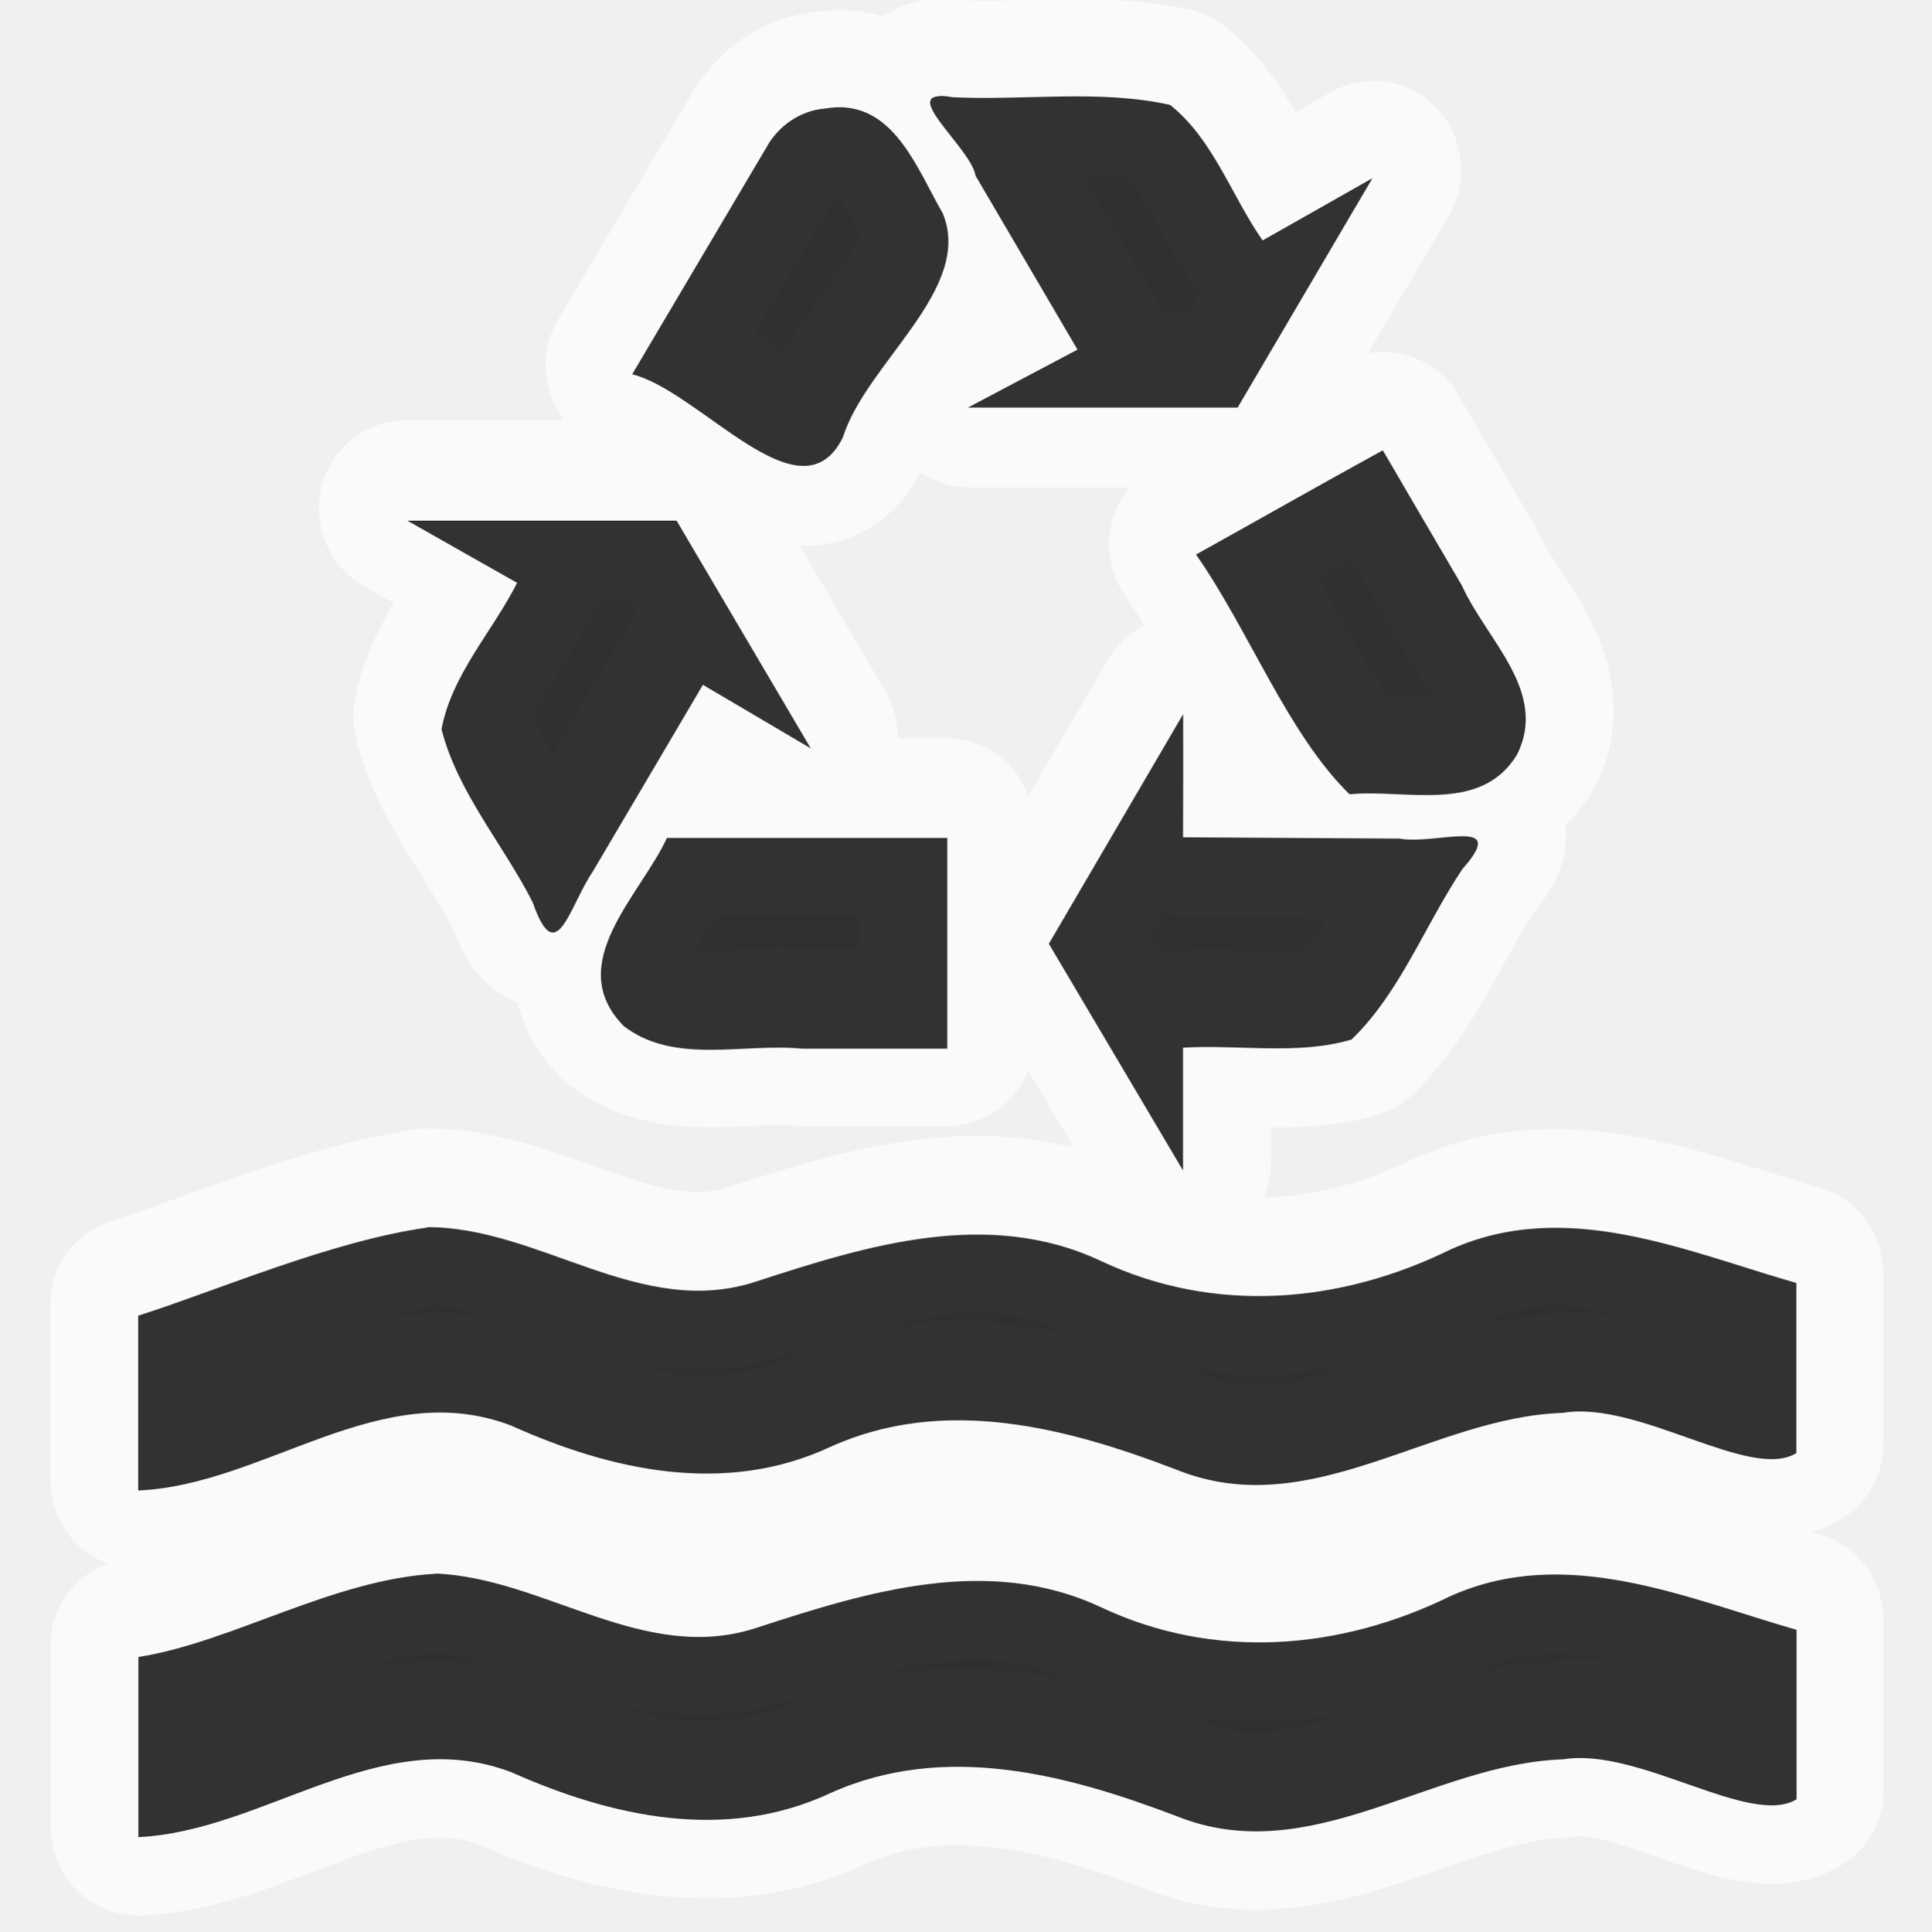
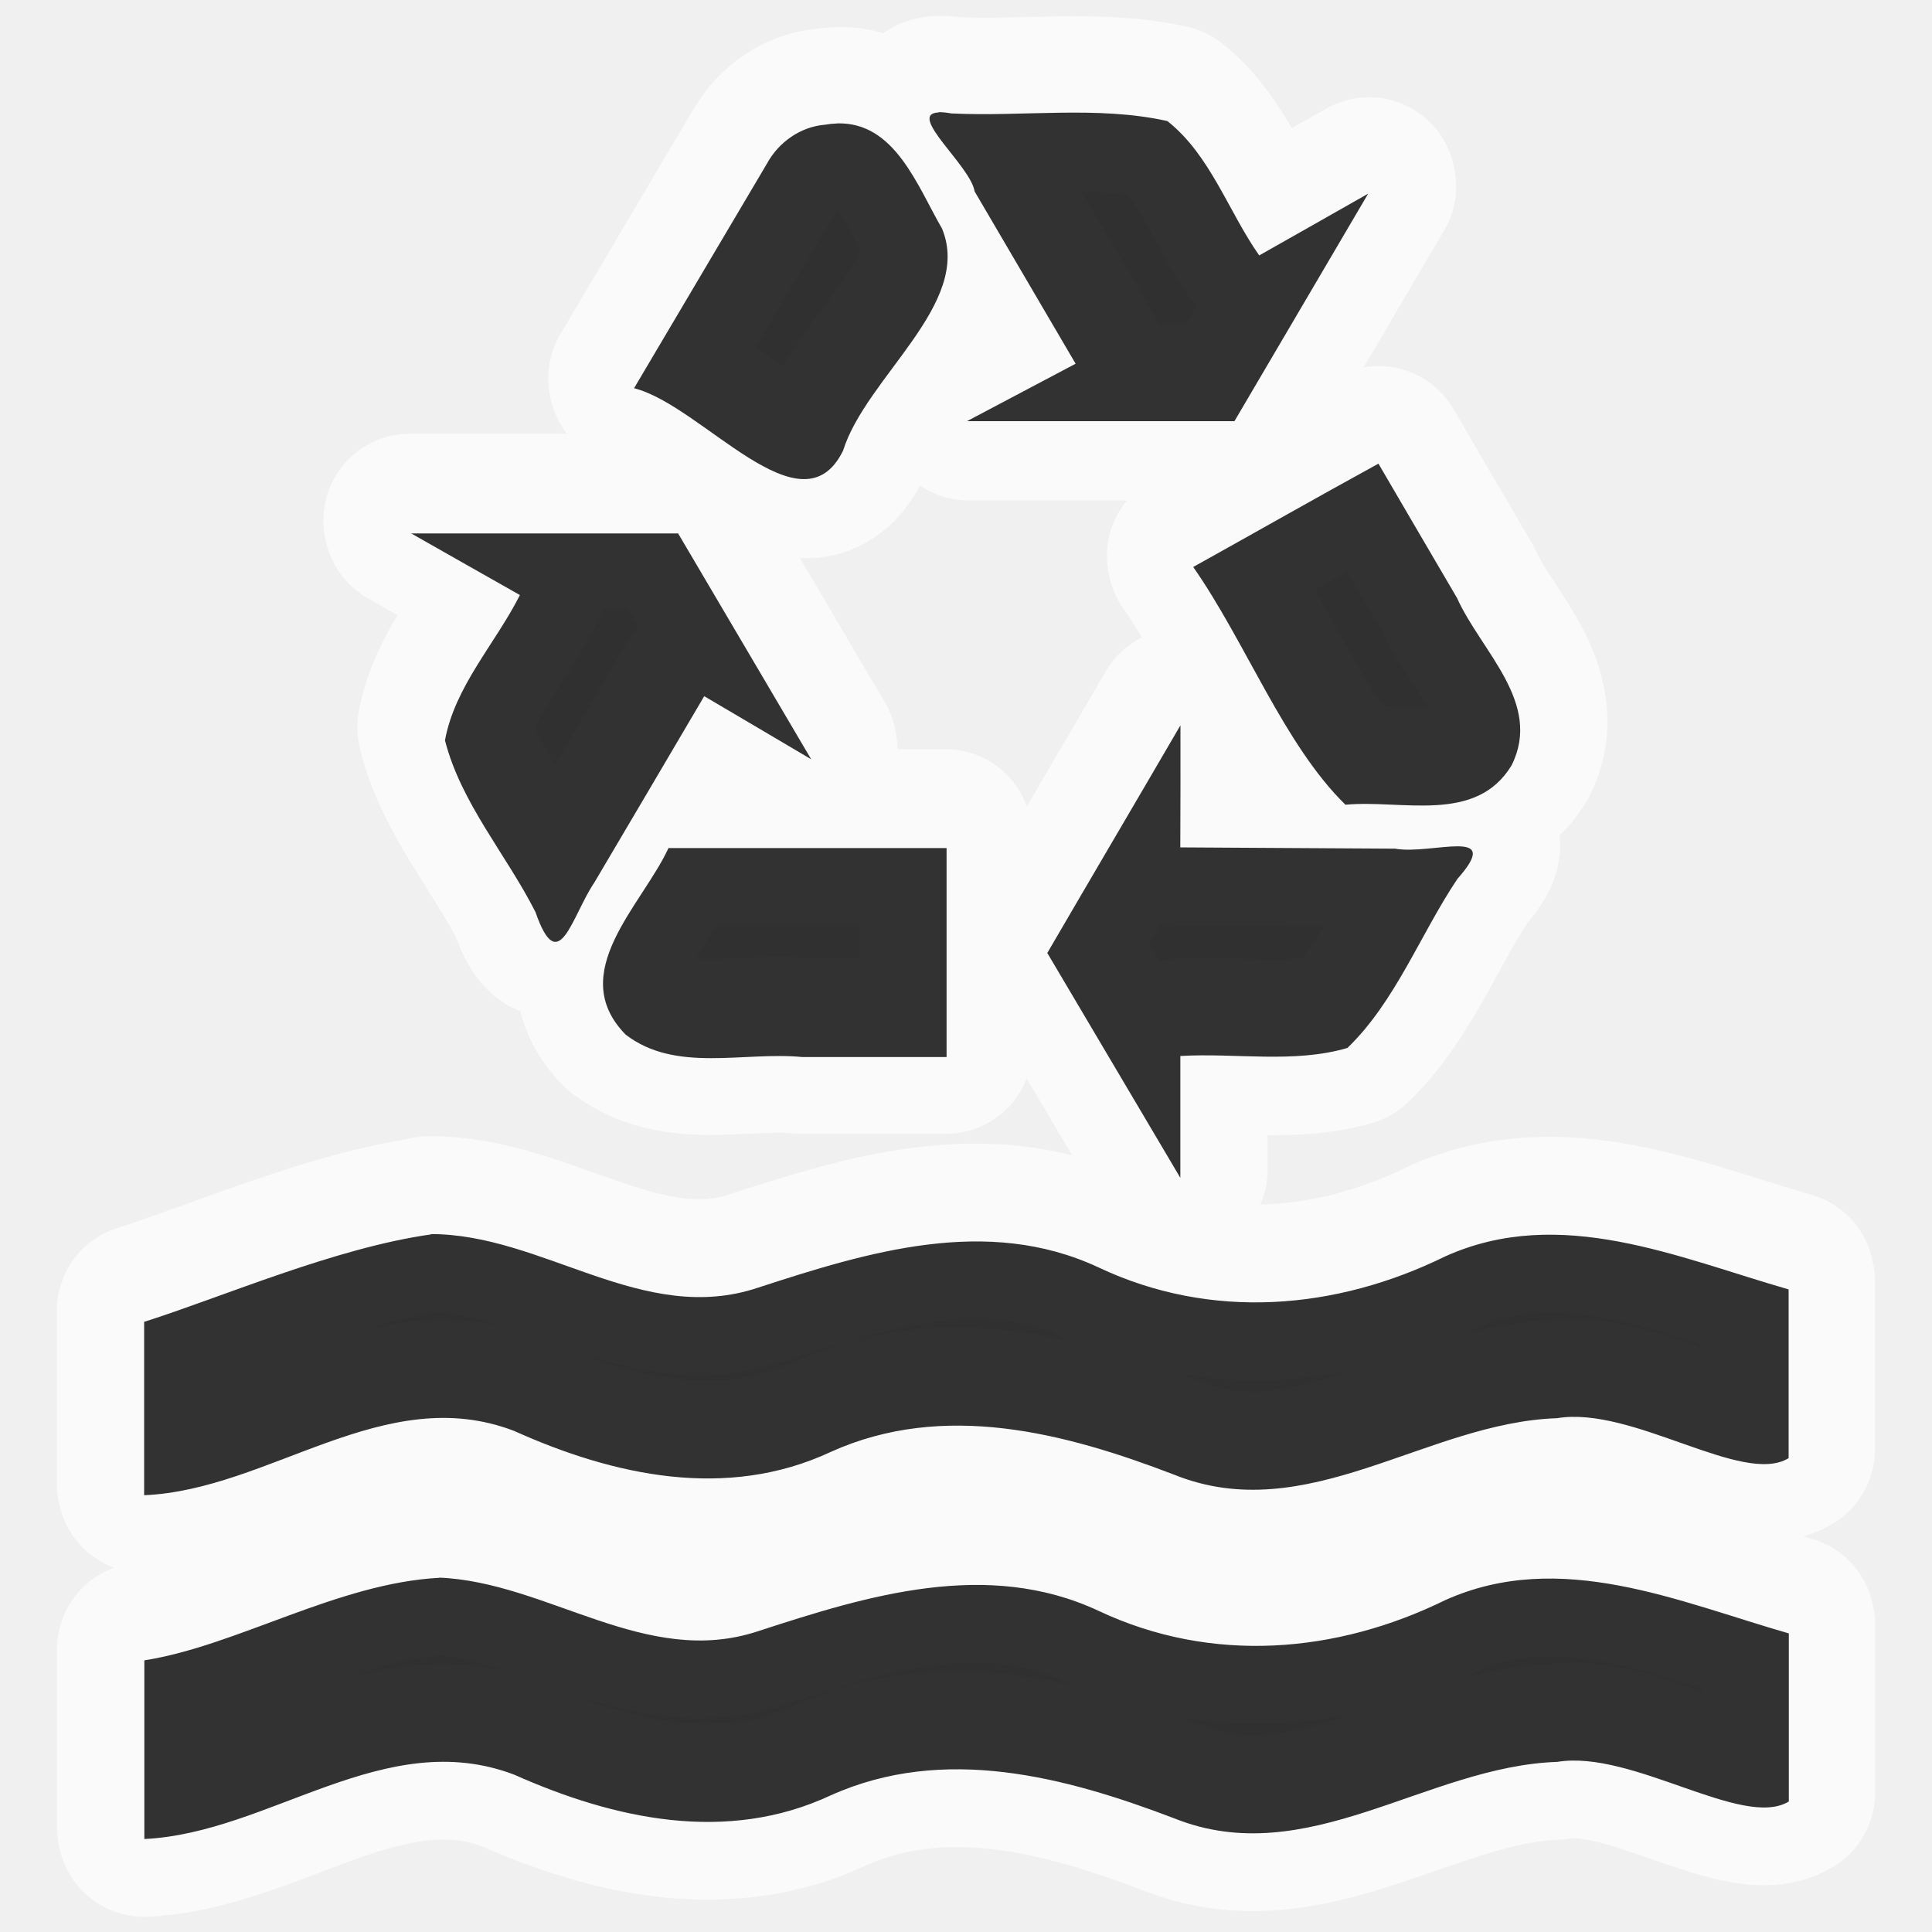
- <svg xmlns="http://www.w3.org/2000/svg" height="580" width="580">
-   <path d="m131 470c-30.9 1.56-61.4 20.6-89.5 25v54.1c38-1.8 72.7-34.4 112-19.5 30.3 13.5 64.4 21 95.9 6.25 34.3-15.4 71.1-5.56 104 6.99 40.2 16.1 76.4-15.8 116-17.1 22.7-3.74 56.2 20.5 70.1 12v-50.9c-33.4-9.58-69.2-25.7-104-10.1-33 16.2-70.8 19.4-105 3.28-33.8-15.8-70-4.65-103 6.1-34.1 11.4-63.8-14.9-96.9-16.2zm-2.56-104c-29.1 4.07-63.1 18.9-87 26.5v52.5c38-1.6 72.7-34.5 112-19.5 30.2 13.6 64.4 21.1 95.9 6.39 34.3-15.5 71.1-5.75 104 6.89 40.2 16.2 76.4-15.8 116-17.1 22.8-3.82 56.2 20.6 70.1 12.1v-51.1c-33.4-9.58-69.2-25.7-104-10-33 16.2-70.8 19.5-105 3.32-33.8-15.8-70-4.64-103 6.11-35 11.8-65.3-16.4-99.5-16.2zm231-202c16 22.9 27.5 53.8 46.1 72 17.1-1.62 39.5 5.91 50.3-11.9 9.49-18.9-9.21-34.5-16.5-50.7-7.94-13.6-15.9-27.1-23.8-40.7-18.8 10.3-37.4 20.9-56.1 31.3zm-3.89 48.1c-13.4 23-26.9 45.9-40.3 68.9 13.4 22.7 26.9 45.4 40.3 68.1v-36.9c16.8-.984 34.4 2.33 50.6-2.43 14.6-14.1 22-34.3 33.3-51.2 14.3-16.1-7.76-7.16-18.9-9.16-21.7-.13-43.4-.26-65-.389.076-12.3.041-24.6.041-36.9zm-125-170c-13.4 22.7-26.9 45.4-40.3 68.1 20.6 5.14 50.7 44.6 63.3 18.9 6.98-22.3 39.3-44.5 30-67.2-8.04-13.9-15.2-35-35.4-31.5-7.38.62-14 5.27-17.5 11.7zm60.6 78.1h81c13.5-23 27-45.9 40.5-68.9-11 6.23-22 12.5-33 18.7-9.39-13.4-14.8-30.4-27.8-40.7-21.2-4.72-43.7-1.24-65.4-2.31-17.8-3.2 5.72 15 7.01 23.6 10.2 17.4 20.4 34.8 30.6 52.2-11 5.81-21.9 11.6-32.9 17.4zm-104 185c15.2 11.7 35.7 5.07 53.6 6.81h43.6v-63.3h-84.3c-7.96 17.3-31.3 37.8-13 56.5zm16-152h-81c11 6.23 22 12.5 33 18.7-7.42 14.7-19.7 27.6-22.7 44 4.85 19 18.6 34.6 27.4 52 7.08 20.4 10.9 1.3 18-9.07 11.1-18.8 22.2-37.6 33.2-56.3 10.8 6.37 21.6 12.7 32.4 19.1-13.4-22.8-26.9-45.6-40.3-68.4zm-72.3 316c-30.9 1.56-61.4 20.6-89.5 25v54.1c38-1.8 72.7-34.4 112-19.5 30.3 13.5 64.4 21 95.9 6.25 34.3-15.4 71.1-5.56 104 6.99 40.2 16.1 76.4-15.8 116-17.1 22.7-3.74 56.2 20.5 70.1 12v-50.9c-33.4-9.58-69.2-25.7-104-10.1-33 16.2-70.8 19.4-105 3.28-33.8-15.8-70-4.65-103 6.1-34.1 11.4-63.8-14.9-96.9-16.2zm-2.56-104c-29.1 4.07-63.1 18.9-87 26.5v52.5c38-1.6 72.7-34.5 112-19.5 30.2 13.6 64.4 21.1 95.9 6.39 34.3-15.5 71.1-5.75 104 6.89 40.2 16.2 76.4-15.8 116-17.1 22.8-3.82 56.2 20.6 70.1 12.1v-51.1c-33.4-9.58-69.2-25.7-104-10-33 16.2-70.8 19.5-105 3.32-33.8-15.8-70-4.64-103 6.11-35 11.8-65.3-16.4-99.5-16.2zm231-202c16 22.9 27.5 53.8 46.1 72 17.1-1.62 39.5 5.91 50.3-11.9 9.49-18.9-9.21-34.5-16.5-50.7-7.94-13.6-15.9-27.1-23.8-40.7-18.8 10.3-37.4 20.9-56.1 31.3zm-3.89 48.1c-13.4 23-26.9 45.9-40.3 68.9 13.4 22.7 26.9 45.4 40.3 68.1v-36.9c16.8-.984 34.4 2.33 50.6-2.43 14.6-14.1 22-34.3 33.3-51.2 14.3-16.1-7.76-7.16-18.9-9.16-21.7-.13-43.4-.26-65-.389.076-12.3.041-24.6.041-36.9zm-125-170c-13.4 22.7-26.9 45.4-40.3 68.1 20.6 5.14 50.7 44.6 63.3 18.9 6.98-22.3 39.3-44.5 30-67.2-8.04-13.9-15.2-35-35.4-31.5-7.38.62-14 5.27-17.5 11.7zm60.6 78.1h81c13.5-23 27-45.9 40.5-68.9-11 6.23-22 12.5-33 18.7-9.39-13.4-14.8-30.4-27.8-40.7-21.2-4.72-43.7-1.24-65.4-2.31-17.8-3.2 5.72 15 7.01 23.6 10.2 17.4 20.4 34.8 30.6 52.2-11 5.81-21.9 11.6-32.9 17.4zm-104 185c15.2 11.7 35.7 5.07 53.6 6.81h43.6v-63.3h-84.3c-7.96 17.3-31.3 37.8-13 56.5zm16-152h-81c11 6.23 22 12.5 33 18.7-7.42 14.7-19.7 27.6-22.7 44 4.85 19 18.6 34.6 27.4 52 7.08 20.4 10.9 1.3 18-9.07 11.1-18.8 22.2-37.6 33.2-56.3 10.8 6.37 21.6 12.7 32.4 19.1-13.4-22.8-26.9-45.6-40.3-68.4z" style="fill:none;opacity:.8;stroke:#ffffff;stroke-linecap:round;stroke-linejoin:round;stroke-opacity:.8;stroke-width:52.4" />
-   <path d="m282 28.9c-9.61.497 9.81 16.2 11 23.9 10.2 17.4 20.4 34.8 30.6 52.2-11 5.81-21.9 11.6-32.9 17.4h81c13.5-23 27-45.9 40.5-68.9-11 6.23-22 12.5-33 18.7-9.39-13.4-14.8-30.4-27.8-40.7-21.2-4.72-43.7-1.24-65.4-2.31-1.67-.3-2.97-.411-3.97-.359zm-30.7 3.34c-1.16.031-2.38.152-3.64.367-7.38.62-14 5.27-17.5 11.7-13.4 22.7-26.9 45.4-40.3 68.1 20.6 5.14 50.7 44.6 63.3 18.9 6.98-22.3 39.3-44.5 30-67.2-7.53-13-14.3-32.4-31.8-31.9zm164 103c-18.8 10.3-37.4 20.9-56.1 31.3 16 22.9 27.5 53.8 46.1 72 17.1-1.62 39.5 5.91 50.3-11.9 9.49-18.9-9.21-34.5-16.5-50.7-7.94-13.6-15.9-27.1-23.8-40.7zm-293 21.1c11 6.23 22 12.5 33 18.7-7.42 14.7-19.7 27.6-22.7 44 4.85 19 18.6 34.6 27.4 52 7.08 20.4 10.9 1.3 17.9-9.07 11.1-18.8 22.2-37.6 33.2-56.3 10.8 6.37 21.6 12.7 32.4 19.1-13.4-22.8-26.9-45.6-40.3-68.4h-.002-81zm233 58.2c-13.4 23-26.9 45.9-40.3 68.9 13.4 22.7 26.9 45.4 40.3 68.1v-36.9c16.8-.984 34.4 2.33 50.6-2.43 14.6-14.1 22-34.3 33.3-51.2 14.3-16.1-7.76-7.16-18.9-9.16-21.7-.13-43.4-.259-65-.389.076-12.3.039-24.6.039-36.9zm-155 37.1c-7.96 17.3-31.3 37.8-13 56.5v.002c15.2 11.7 35.7 5.07 53.6 6.81h43.6v-63.3h-84.3zm-71.8 117c-29.1 4.07-63.1 18.9-87 26.5v52.5c38-1.6 72.7-34.5 112-19.5 30.2 13.6 64.4 21.1 95.9 6.39 34.3-15.5 71.1-5.76 104 6.89 40.2 16.2 76.4-15.8 116-17.1 22.8-3.82 56.2 20.6 70.1 12.1v-51.1c-33.4-9.58-69.2-25.7-104-10-33 16.2-70.8 19.5-105 3.32-33.8-15.8-70-4.64-103 6.11-35 11.8-65.3-16.4-99.5-16.2h-.002zm2.56 104c-30.9 1.56-61.4 20.6-89.5 25v54.1c38-1.8 72.7-34.4 112-19.5 30.3 13.5 64.4 21 95.9 6.25 34.3-15.4 71.1-5.56 104 6.99 40.2 16.1 76.4-15.8 116-17.1 22.7-3.74 56.2 20.5 70.1 12v-50.9c-33.4-9.58-69.2-25.7-104-10.1-33 16.2-70.8 19.4-105 3.28-33.8-15.8-70-4.65-103 6.11-34.1 11.4-63.8-14.9-96.9-16.2z" opacity=".8" />
+ <svg xmlns="http://www.w3.org/2000/svg" height="38" width="38">
+   <path d="m8.648 30.861c-2.007.101-3.988 1.338-5.813 1.624v3.514c2.468-.117 4.722-2.234 7.274-1.266 1.968.877 4.183 1.364 6.229.406 2.228-1 4.618-.361 6.755.454 2.611 1.046 4.962-1.026 7.534-1.111 1.474-.243 3.65 1.331 4.553.779v-3.306c-2.169-.622-4.494-1.669-6.755-.656-2.143 1.052-4.598 1.26-6.82.213-2.195-1.026-4.546-.302-6.69.396-2.215.74-4.144-.968-6.294-1.052zm-.166-6.755c-1.89.264-4.098 1.228-5.651 1.721v3.41c2.468-.104 4.722-2.241 7.274-1.266 1.961.883 4.183 1.37 6.229.415 2.228-1.007 4.618-.373 6.755.447 2.611 1.052 4.962-1.026 7.534-1.111 1.481-.248 3.65 1.338 4.553.786v-3.319c-2.169-.622-4.494-1.669-6.755-.649-2.143 1.052-4.598 1.266-6.82.216-2.195-1.026-4.546-.301-6.69.397-2.273.766-4.241-1.065-6.462-1.052zm15.003-13.12c1.039 1.487 1.786 3.494 2.994 4.676 1.111-.105 2.565.384 3.267-.773.616-1.228-.598-2.241-1.072-3.293-.516-.883-1.033-1.76-1.546-2.643-1.221.669-2.429 1.357-3.644 2.033zm-.253 3.124c-.87 1.494-1.747 2.981-2.617 4.475.87 1.474 1.747 2.949 2.617 4.423v-2.397c1.091-.064 2.234.151 3.286-.158.948-.916 1.429-2.228 2.163-3.325.929-1.046-.504-.465-1.228-.595-1.409-.008-2.819-.017-4.222-.025.005-.799.003-1.598.003-2.397zm-8.119-11.041c-.87 1.474-1.747 2.949-2.617 4.423 1.338.334 3.293 2.897 4.111 1.228.453-1.448 2.552-2.89 1.948-4.365-.522-.903-.987-2.273-2.299-2.046-.479.04-.909.342-1.137.76zm3.936 5.072h5.261c.877-1.494 1.754-2.981 2.63-4.475-.714.405-1.429.812-2.143 1.215-.61-.87-.961-1.974-1.806-2.643-1.377-.307-2.838-.081-4.248-.15-1.156-.208.372.974.455 1.533.662 1.13 1.325 2.26 1.987 3.39-.714.377-1.422.753-2.137 1.13zm-6.755 12.016c.987.76 2.319.329 3.481.442h2.832v-4.111h-5.475c-.517 1.124-2.033 2.455-.844 3.67zm1.039-9.872h-5.261c.714.405 1.429.812 2.143 1.215-.482.955-1.279 1.793-1.474 2.858.315 1.234 1.208 2.247 1.78 3.377.46 1.325.708.084 1.169-.589.721-1.221 1.442-2.442 2.156-3.657.701.414 1.403.825 2.104 1.241-.87-1.481-1.747-2.962-2.617-4.442zm-4.696 20.524c-2.007.101-3.988 1.338-5.813 1.624v3.514c2.468-.117 4.722-2.234 7.274-1.266 1.968.877 4.183 1.364 6.229.406 2.228-1 4.618-.361 6.755.454 2.611 1.046 4.962-1.026 7.534-1.111 1.474-.243 3.65 1.331 4.553.779v-3.306c-2.169-.622-4.494-1.669-6.755-.656-2.143 1.052-4.598 1.26-6.82.213-2.195-1.026-4.546-.302-6.69.396-2.215.74-4.144-.968-6.294-1.052zm-.166-6.755c-1.89.264-4.098 1.228-5.651 1.721v3.41c2.468-.104 4.722-2.241 7.274-1.266 1.961.883 4.183 1.37 6.229.415 2.228-1.007 4.618-.373 6.755.447 2.611 1.052 4.962-1.026 7.534-1.111 1.481-.248 3.65 1.338 4.553.786v-3.319c-2.169-.622-4.494-1.669-6.755-.649-2.143 1.052-4.598 1.266-6.82.216-2.195-1.026-4.546-.301-6.69.397-2.273.766-4.241-1.065-6.462-1.052zm15.003-13.12c1.039 1.487 1.786 3.494 2.994 4.676 1.111-.105 2.565.384 3.267-.773.616-1.228-.598-2.241-1.072-3.293-.516-.883-1.033-1.76-1.546-2.643-1.221.669-2.429 1.357-3.644 2.033zm-.253 3.124c-.87 1.494-1.747 2.981-2.617 4.475.87 1.474 1.747 2.949 2.617 4.423v-2.397c1.091-.064 2.234.151 3.286-.158.948-.916 1.429-2.228 2.163-3.325.929-1.046-.504-.465-1.228-.595-1.409-.008-2.819-.017-4.222-.025.005-.799.003-1.598.003-2.397zm-8.119-11.041c-.87 1.474-1.747 2.949-2.617 4.423 1.338.334 3.293 2.897 4.111 1.228.453-1.448 2.552-2.89 1.948-4.365-.522-.903-.987-2.273-2.299-2.046-.479.04-.909.342-1.137.76zm3.936 5.072h5.261c.877-1.494 1.754-2.981 2.63-4.475-.714.405-1.429.812-2.143 1.215-.61-.87-.961-1.974-1.806-2.643-1.377-.307-2.838-.081-4.248-.15-1.156-.208.372.974.455 1.533.662 1.13 1.325 2.26 1.987 3.39-.714.377-1.422.753-2.137 1.13zm-6.755 12.016c.987.76 2.319.329 3.481.442h2.832v-4.111h-5.475c-.517 1.124-2.033 2.455-.844 3.67zm1.039-9.872h-5.261c.714.405 1.429.812 2.143 1.215-.482.955-1.279 1.793-1.474 2.858.315 1.234 1.208 2.247 1.78 3.377.46 1.325.708.084 1.169-.589.721-1.221 1.442-2.442 2.156-3.657.701.414 1.403.825 2.104 1.241-.87-1.481-1.747-2.962-2.617-4.442z" style="fill:none;opacity:.8;stroke:#ffffff;stroke-linecap:round;stroke-linejoin:round;stroke-opacity:.8;stroke-width:3.403" />
+   <path d="m18.455 2.212c-.624.032.637 1.052.714 1.552.662 1.13 1.325 2.26 1.987 3.39-.714.377-1.422.753-2.137 1.13h5.261c.877-1.494 1.754-2.981 2.63-4.475-.714.405-1.429.812-2.143 1.215-.61-.87-.961-1.974-1.806-2.643-1.377-.307-2.838-.081-4.248-.15-.108-.019-.193-.027-.258-.023zm-1.994.217c-.075.002-.155.01-.236.024-.479.04-.909.342-1.137.76-.87 1.474-1.747 2.949-2.617 4.423 1.338.334 3.293 2.897 4.111 1.228.453-1.448 2.552-2.89 1.948-4.365-.489-.844-.929-2.104-2.065-2.072zm10.652 6.69c-1.221.669-2.429 1.357-3.644 2.033 1.039 1.487 1.786 3.494 2.994 4.676 1.111-.105 2.565.384 3.267-.773.616-1.228-.598-2.241-1.072-3.293-.516-.883-1.033-1.76-1.546-2.643zm-19.03 1.37c.714.405 1.429.812 2.143 1.215-.482.955-1.279 1.793-1.474 2.858.315 1.234 1.208 2.247 1.78 3.377.46 1.325.708.084 1.163-.589.721-1.221 1.442-2.442 2.156-3.657.701.414 1.403.825 2.104 1.241-.87-1.481-1.747-2.962-2.617-4.442h-0-5.261zm15.133 3.78c-.87 1.494-1.747 2.981-2.617 4.475.87 1.474 1.747 2.949 2.617 4.423v-2.397c1.091-.064 2.234.151 3.286-.158.948-.916 1.429-2.228 2.163-3.325.929-1.046-.504-.465-1.228-.595-1.409-.008-2.819-.017-4.222-.025.005-.799.003-1.598.003-2.397zm-10.067 2.41c-.517 1.124-2.033 2.455-.844 3.67v0c.987.76 2.319.329 3.481.442h2.832v-4.111h-5.475zm-4.663 7.599c-1.89.264-4.098 1.228-5.651 1.721v3.41c2.468-.104 4.722-2.241 7.274-1.266 1.961.883 4.183 1.37 6.229.415 2.228-1.007 4.618-.374 6.755.447 2.611 1.052 4.962-1.026 7.534-1.111 1.481-.248 3.65 1.338 4.553.786v-3.319c-2.169-.622-4.494-1.669-6.755-.649-2.143 1.052-4.598 1.266-6.82.216-2.195-1.026-4.546-.301-6.69.397-2.273.766-4.241-1.065-6.462-1.052h-0zm.166 6.755c-2.007.101-3.988 1.338-5.813 1.624v3.514c2.468-.117 4.722-2.234 7.274-1.266 1.968.877 4.183 1.364 6.229.406 2.228-1 4.618-.361 6.755.454 2.611 1.046 4.962-1.026 7.534-1.111 1.474-.243 3.65 1.331 4.553.779v-3.306c-2.169-.622-4.494-1.669-6.755-.656-2.143 1.052-4.598 1.26-6.82.213-2.195-1.026-4.546-.302-6.69.397-2.215.74-4.144-.968-6.294-1.052z" opacity=".8" stroke-width=".065" />
</svg>
